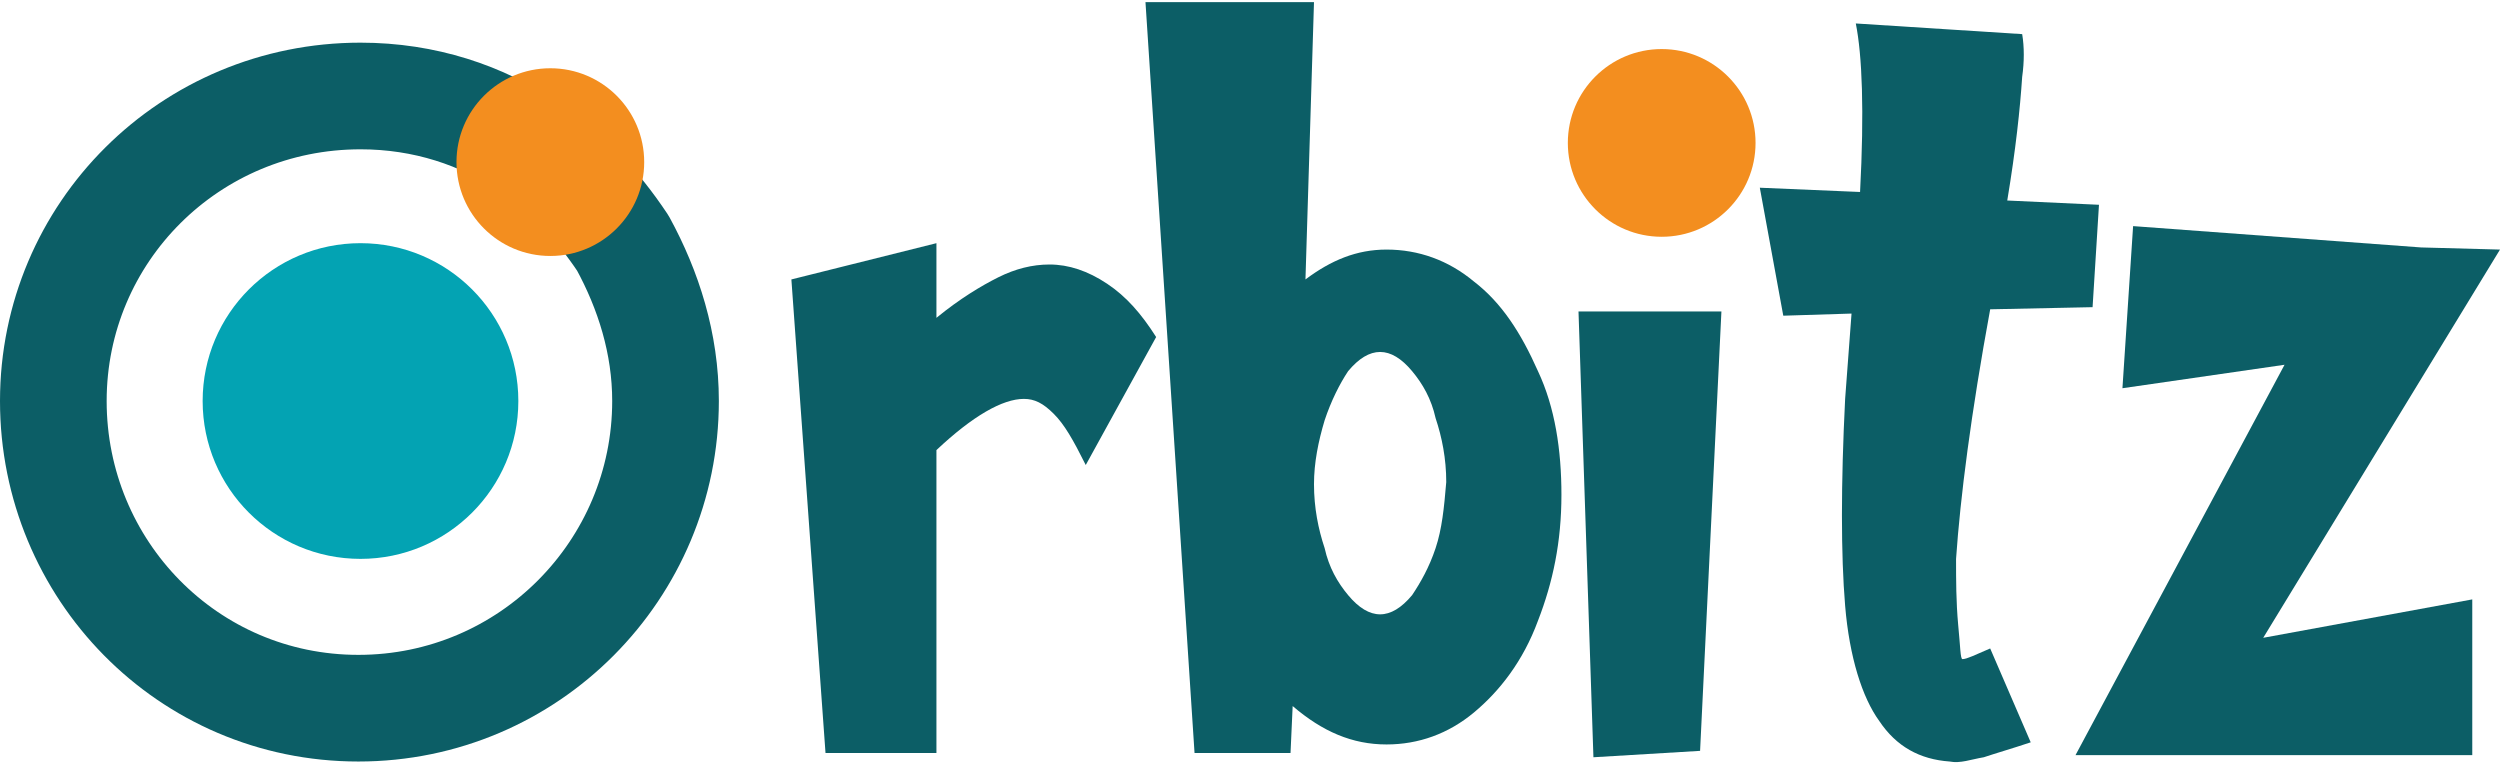
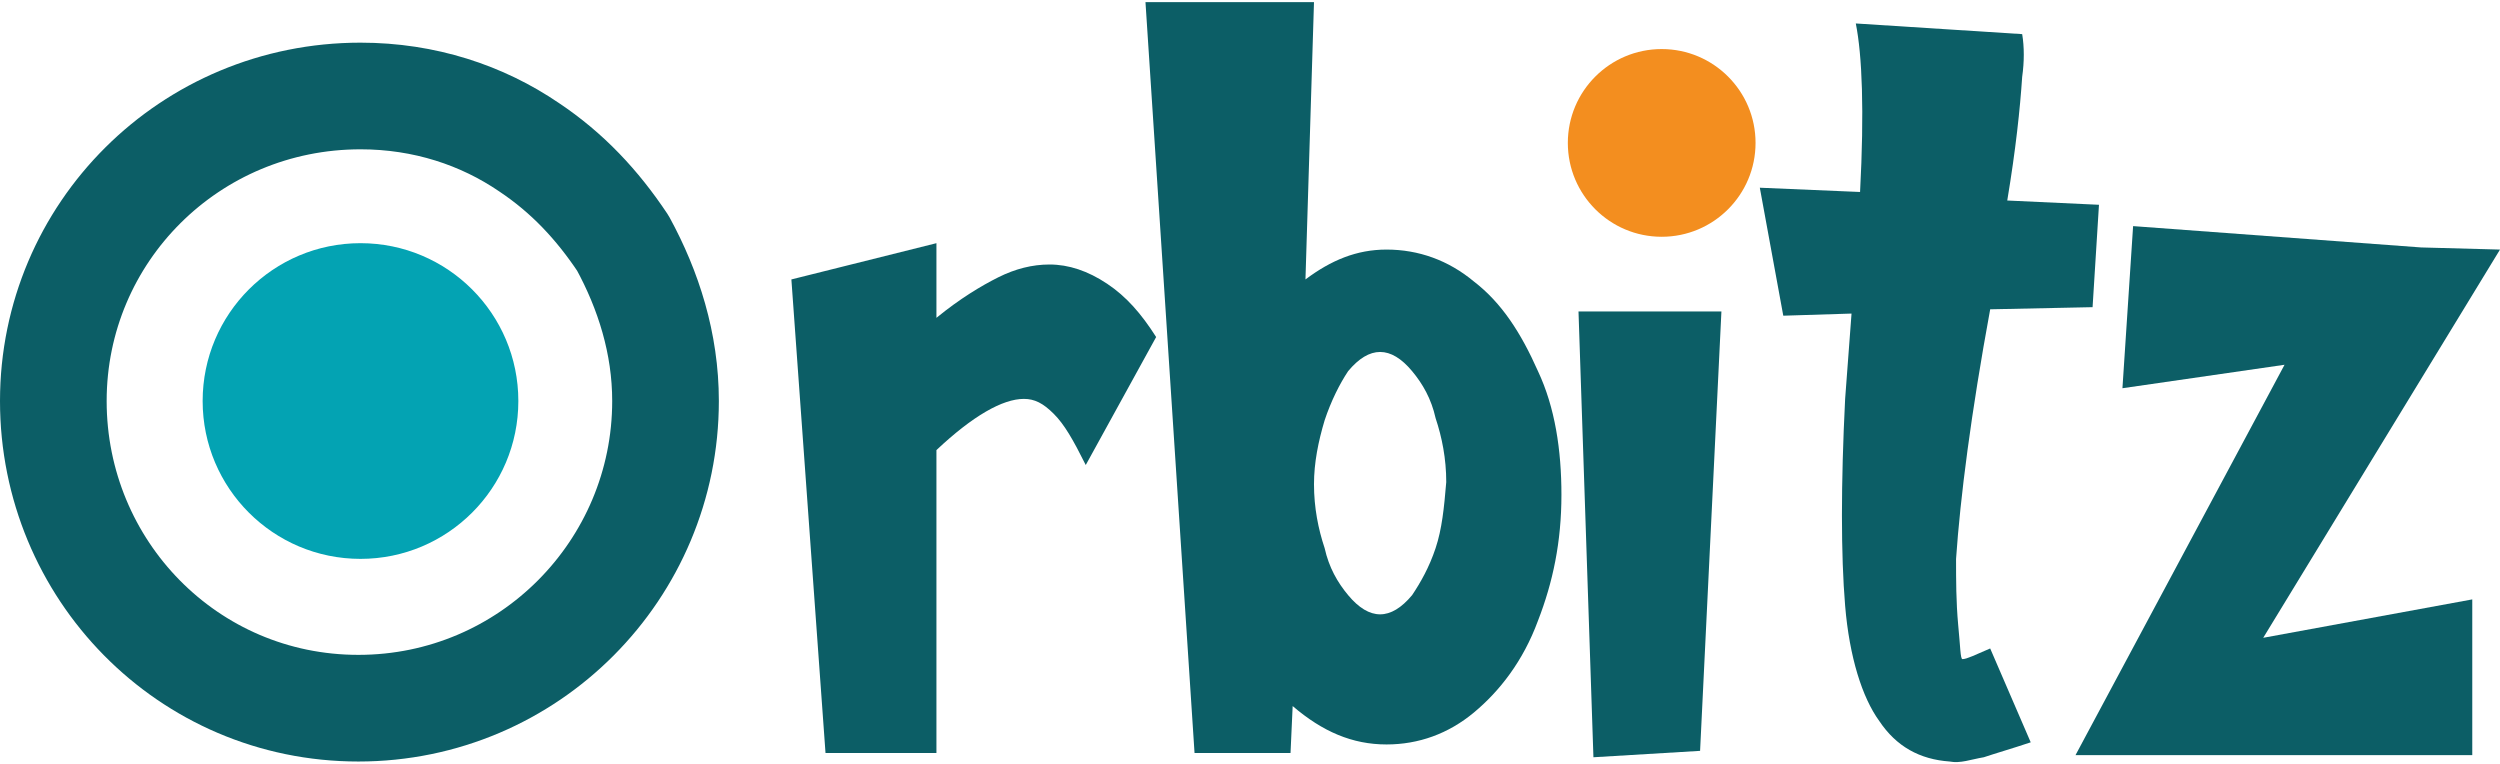
<svg xmlns="http://www.w3.org/2000/svg" version="1.1" id="Layer_1" x="0px" y="0px" viewBox="0 0 117.2 35.8" style="enable-background:new 0 0 117.2 35.8;" xml:space="preserve">
  <style type="text/css">
	.st0{fill:#0C5E66;}
	.st1{fill:#03A3B3;}
	.st2{fill:none;stroke:#0C5E66;stroke-width:5;stroke-linecap:square;stroke-linejoin:bevel;stroke-miterlimit:10;}
	.st3{fill:#F38E1F;}
</style>
  <g>
    <g>
      <g>
-         <path class="st0" d="M51.9,13.3c-0.9-0.6-1.8-0.9-2.7-0.9c-0.8,0-1.6,0.2-2.4,0.6s-1.8,1-2.9,1.9v-3.5l-6.8,1.7l1.6,22.2h5.2     V21.1c1.7-1.6,3.1-2.4,4.1-2.4c0.5,0,0.9,0.2,1.4,0.7c0.5,0.5,0.9,1.2,1.5,2.4l3.3-6C53.5,14.7,52.8,13.9,51.9,13.3z" />
+         <path class="st0" d="M51.9,13.3c-0.9-0.6-1.8-0.9-2.7-0.9c-0.8,0-1.6,0.2-2.4,0.6s-1.8,1-2.9,1.9v-3.5l-6.8,1.7l1.6,22.2h5.2     V21.1c1.7-1.6,3.1-2.4,4.1-2.4c0.5,0,0.9,0.2,1.4,0.7s0.9,1.2,1.5,2.4l3.3-6C53.5,14.7,52.8,13.9,51.9,13.3z" />
        <polygon class="st0" points="74.7,35.5 79.7,35.2 80.7,14.6 74,14.6    " />
-         <path class="st0" d="M69.1,13.2c-1.2-1-2.6-1.5-4.1-1.5c-1.4,0-2.6,0.5-3.8,1.4l0.4-13h-7.9L56,35.3h4.5l0.1-2.2     c1.4,1.2,2.8,1.8,4.4,1.8c1.5,0,2.9-0.5,4.1-1.5c1.2-1,2.3-2.4,3-4.3c0.7-1.8,1.1-3.7,1.1-5.9c0-2.1-0.3-4.1-1.1-5.8     C71.3,15.6,70.4,14.2,69.1,13.2z M67.3,25.7c-0.3,0.9-0.7,1.6-1.1,2.2c-0.5,0.6-1,0.9-1.5,0.9c-0.5,0-1-0.3-1.5-0.9     c-0.5-0.6-0.9-1.3-1.1-2.2c-0.3-0.9-0.5-1.9-0.5-3c0-1,0.2-2,0.5-3c0.3-0.9,0.7-1.7,1.1-2.3c0.5-0.6,1-0.9,1.5-0.9s1,0.3,1.5,0.9     c0.5,0.6,0.9,1.3,1.1,2.2c0.3,0.9,0.5,1.9,0.5,3C67.7,23.8,67.6,24.8,67.3,25.7z" />
-         <path class="st0" d="M92,30.9c-0.1,0-0.1-0.6-0.2-1.6c-0.1-1.1-0.1-2.1-0.1-3.1c0.2-2.9,0.7-6.8,1.6-11.7l4.8-0.1l0.3-4.8     l-4.3-0.2c0.4-2.4,0.6-4.3,0.7-5.8c0.1-0.7,0.1-1.4,0-2L87,1.1c0.3,1.5,0.4,4.1,0.2,7.9l-4.7-0.2l1.1,6l3.2-0.1l-0.3,4     c-0.2,4-0.2,7.3,0,9.7c0.2,2.4,0.8,4.3,1.6,5.4c0.8,1.2,1.9,1.8,3.3,1.9c0.5,0.1,1-0.1,1.6-0.2c0.6-0.2,1.3-0.4,2.2-0.7l-1.9-4.4     C92.6,30.7,92.2,30.9,92,30.9z" />
+         <path class="st0" d="M69.1,13.2c-1.2-1-2.6-1.5-4.1-1.5c-1.4,0-2.6,0.5-3.8,1.4l0.4-13h-7.9L56,35.3h4.5l0.1-2.2     c1.4,1.2,2.8,1.8,4.4,1.8c1.5,0,2.9-0.5,4.1-1.5s2.3-2.4,3-4.3c0.7-1.8,1.1-3.7,1.1-5.9c0-2.1-0.3-4.1-1.1-5.8     C71.3,15.6,70.4,14.2,69.1,13.2z M67.3,25.7c-0.3,0.9-0.7,1.6-1.1,2.2c-0.5,0.6-1,0.9-1.5,0.9s-1-0.3-1.5-0.9s-0.9-1.3-1.1-2.2     c-0.3-0.9-0.5-1.9-0.5-3c0-1,0.2-2,0.5-3c0.3-0.9,0.7-1.7,1.1-2.3c0.5-0.6,1-0.9,1.5-0.9s1,0.3,1.5,0.9s0.9,1.3,1.1,2.2     c0.3,0.9,0.5,1.9,0.5,3C67.7,23.8,67.6,24.8,67.3,25.7z" />
+         <path class="st0" d="M92,30.9c-0.1,0-0.1-0.6-0.2-1.6c-0.1-1.1-0.1-2.1-0.1-3.1c0.2-2.9,0.7-6.8,1.6-11.7l4.8-0.1l0.3-4.8     l-4.3-0.2c0.4-2.4,0.6-4.3,0.7-5.8c0.1-0.7,0.1-1.4,0-2L87,1.1c0.3,1.5,0.4,4.1,0.2,7.9l-4.7-0.2l1.1,6l3.2-0.1l-0.3,4     c-0.2,4-0.2,7.3,0,9.7s0.8,4.3,1.6,5.4c0.8,1.2,1.9,1.8,3.3,1.9c0.5,0.1,1-0.1,1.6-0.2c0.6-0.2,1.3-0.4,2.2-0.7l-1.9-4.4     C92.6,30.7,92.2,30.9,92,30.9z" />
        <polygon class="st0" points="117.2,11.7 113.5,11.6 113.5,11.6 100,10.6 99.5,18.2 107.1,17.1 97.3,35.4 115.9,35.4 115.9,28.1      106.1,29.9    " />
      </g>
    </g>
    <circle class="st1" cx="16.9" cy="18.8" r="7.4" />
    <path class="st2" d="M31.2,18.8c0,7.9-6.4,14.4-14.4,14.4S2.5,26.7,2.5,18.8S8.9,4.5,16.9,4.5c3,0,5.7,0.9,7.9,2.4   c1.8,1.2,3.2,2.7,4.4,4.5C30.4,13.6,31.2,16.1,31.2,18.8z" />
-     <circle class="st3" cx="25.8" cy="7.6" r="4.4" />
    <circle class="st3" cx="77.9" cy="6.7" r="4.4" />
  </g>
</svg>
